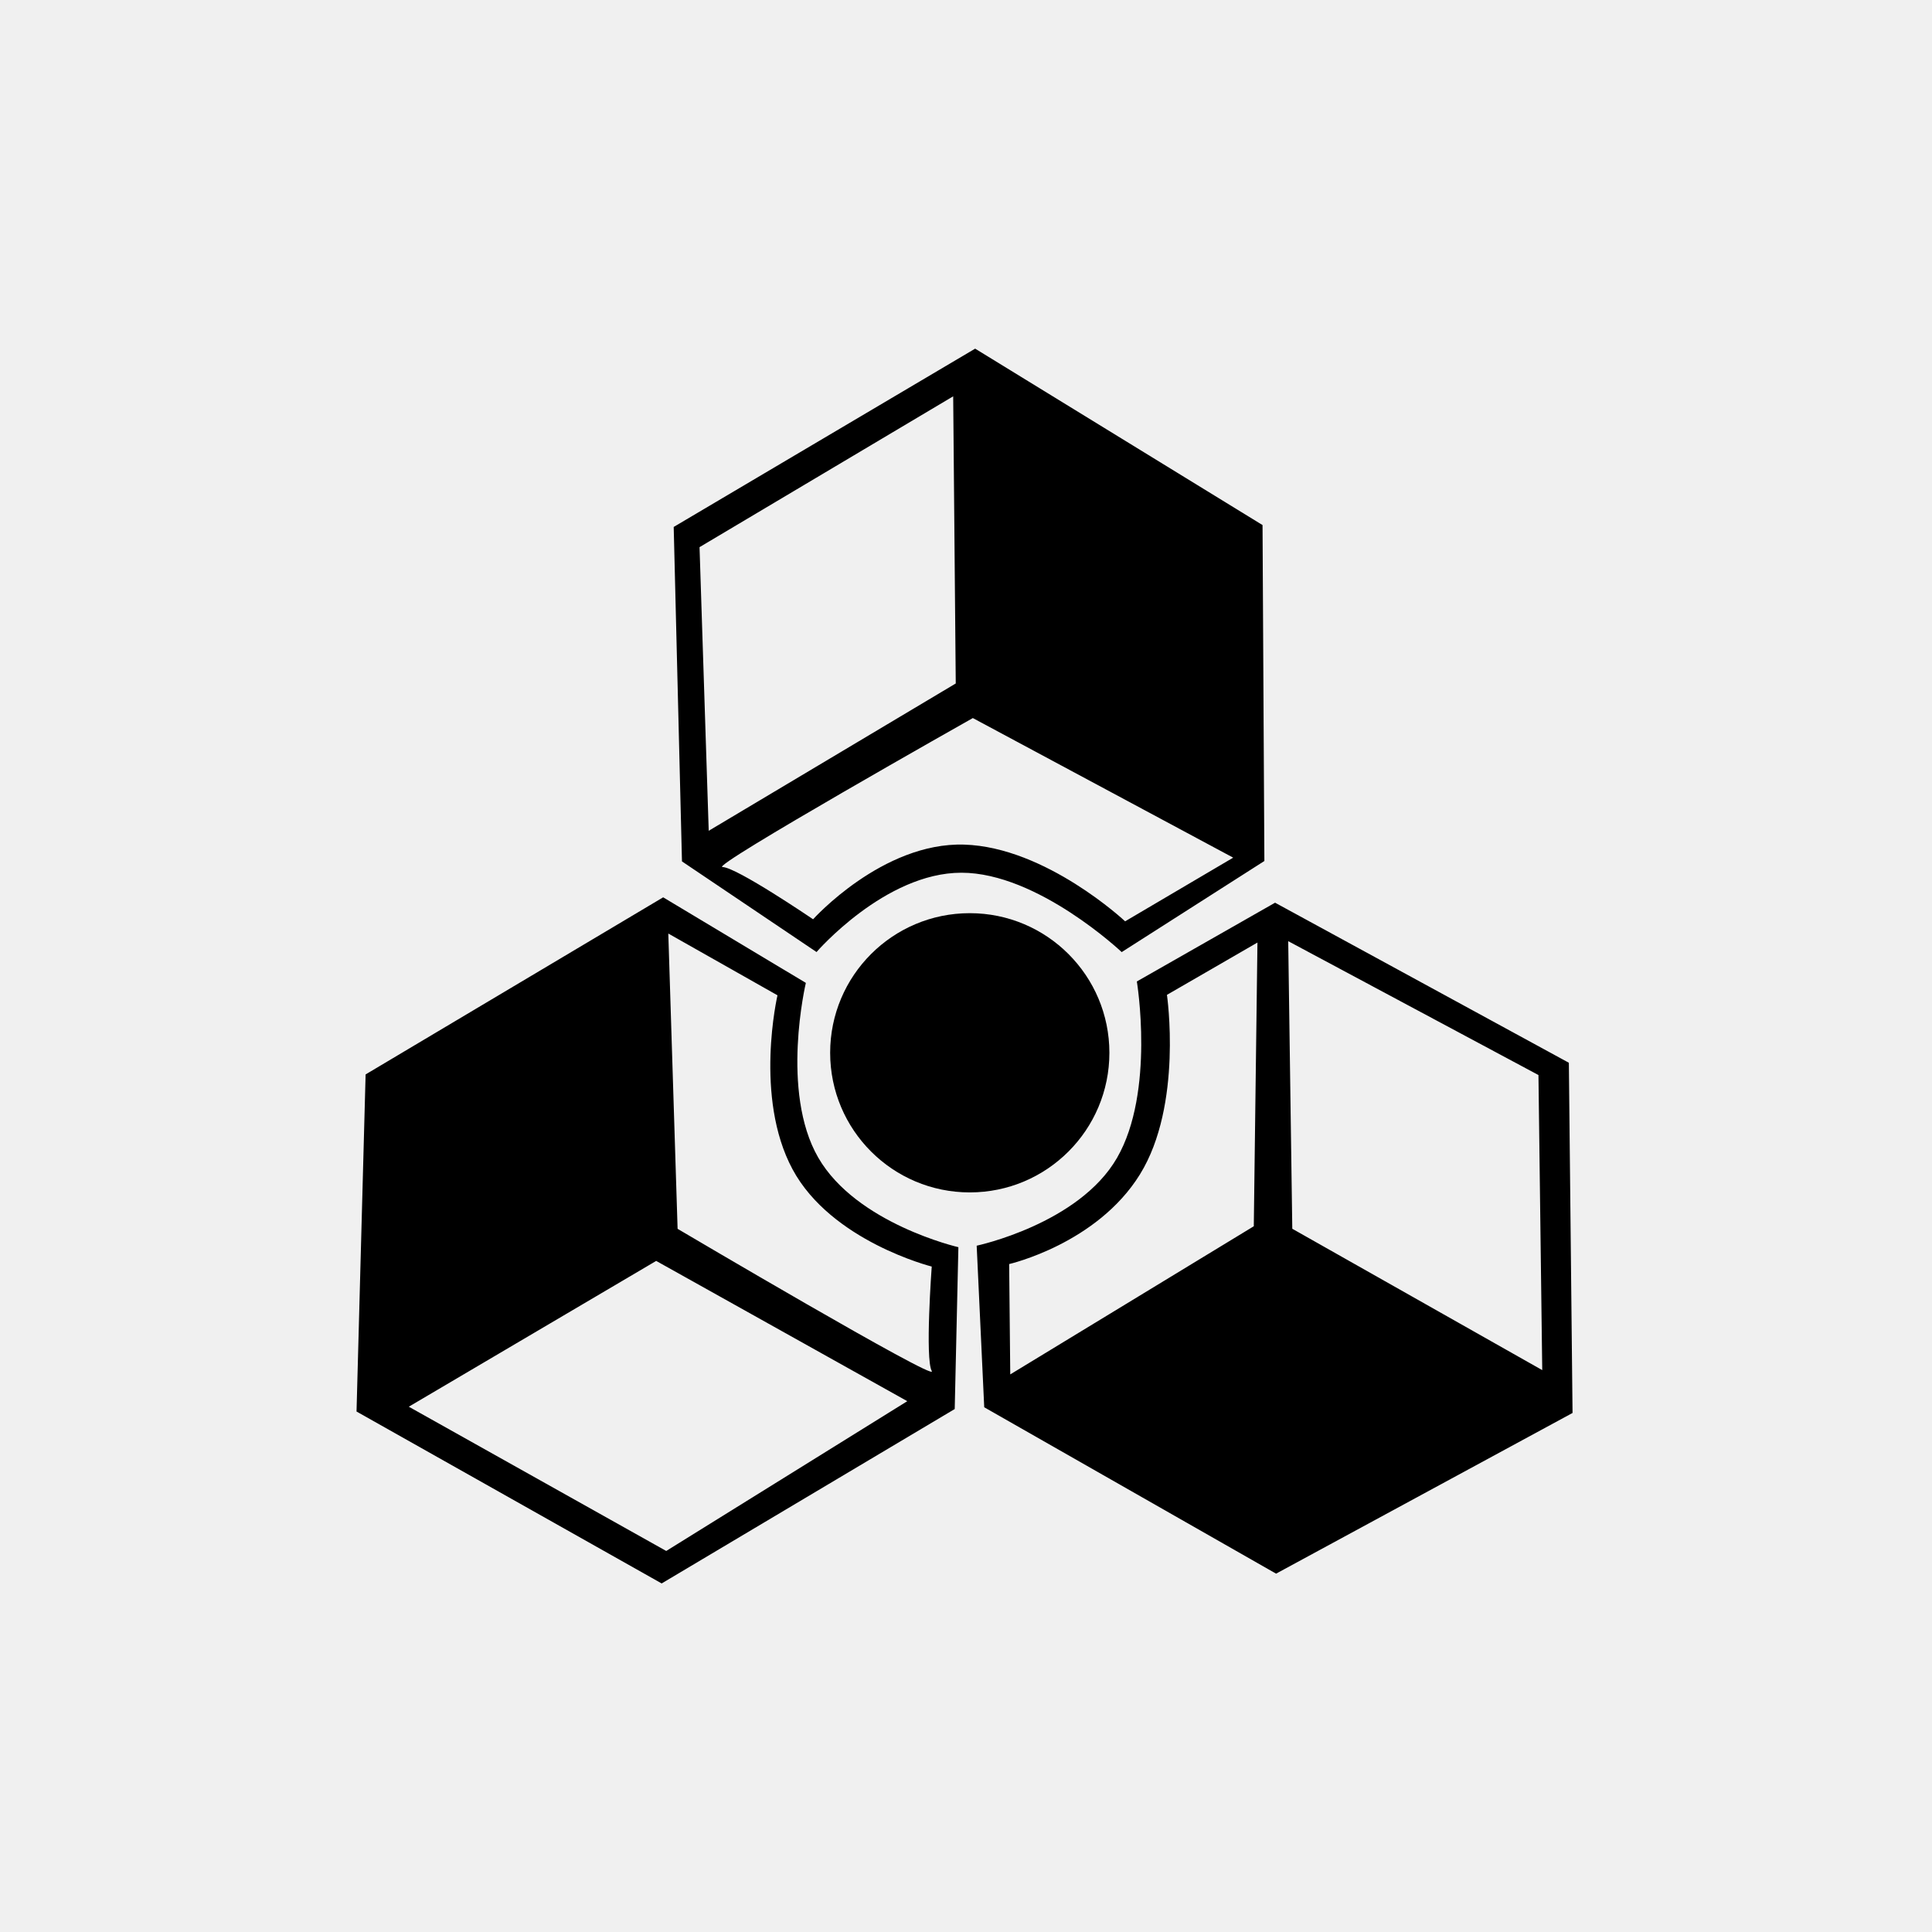
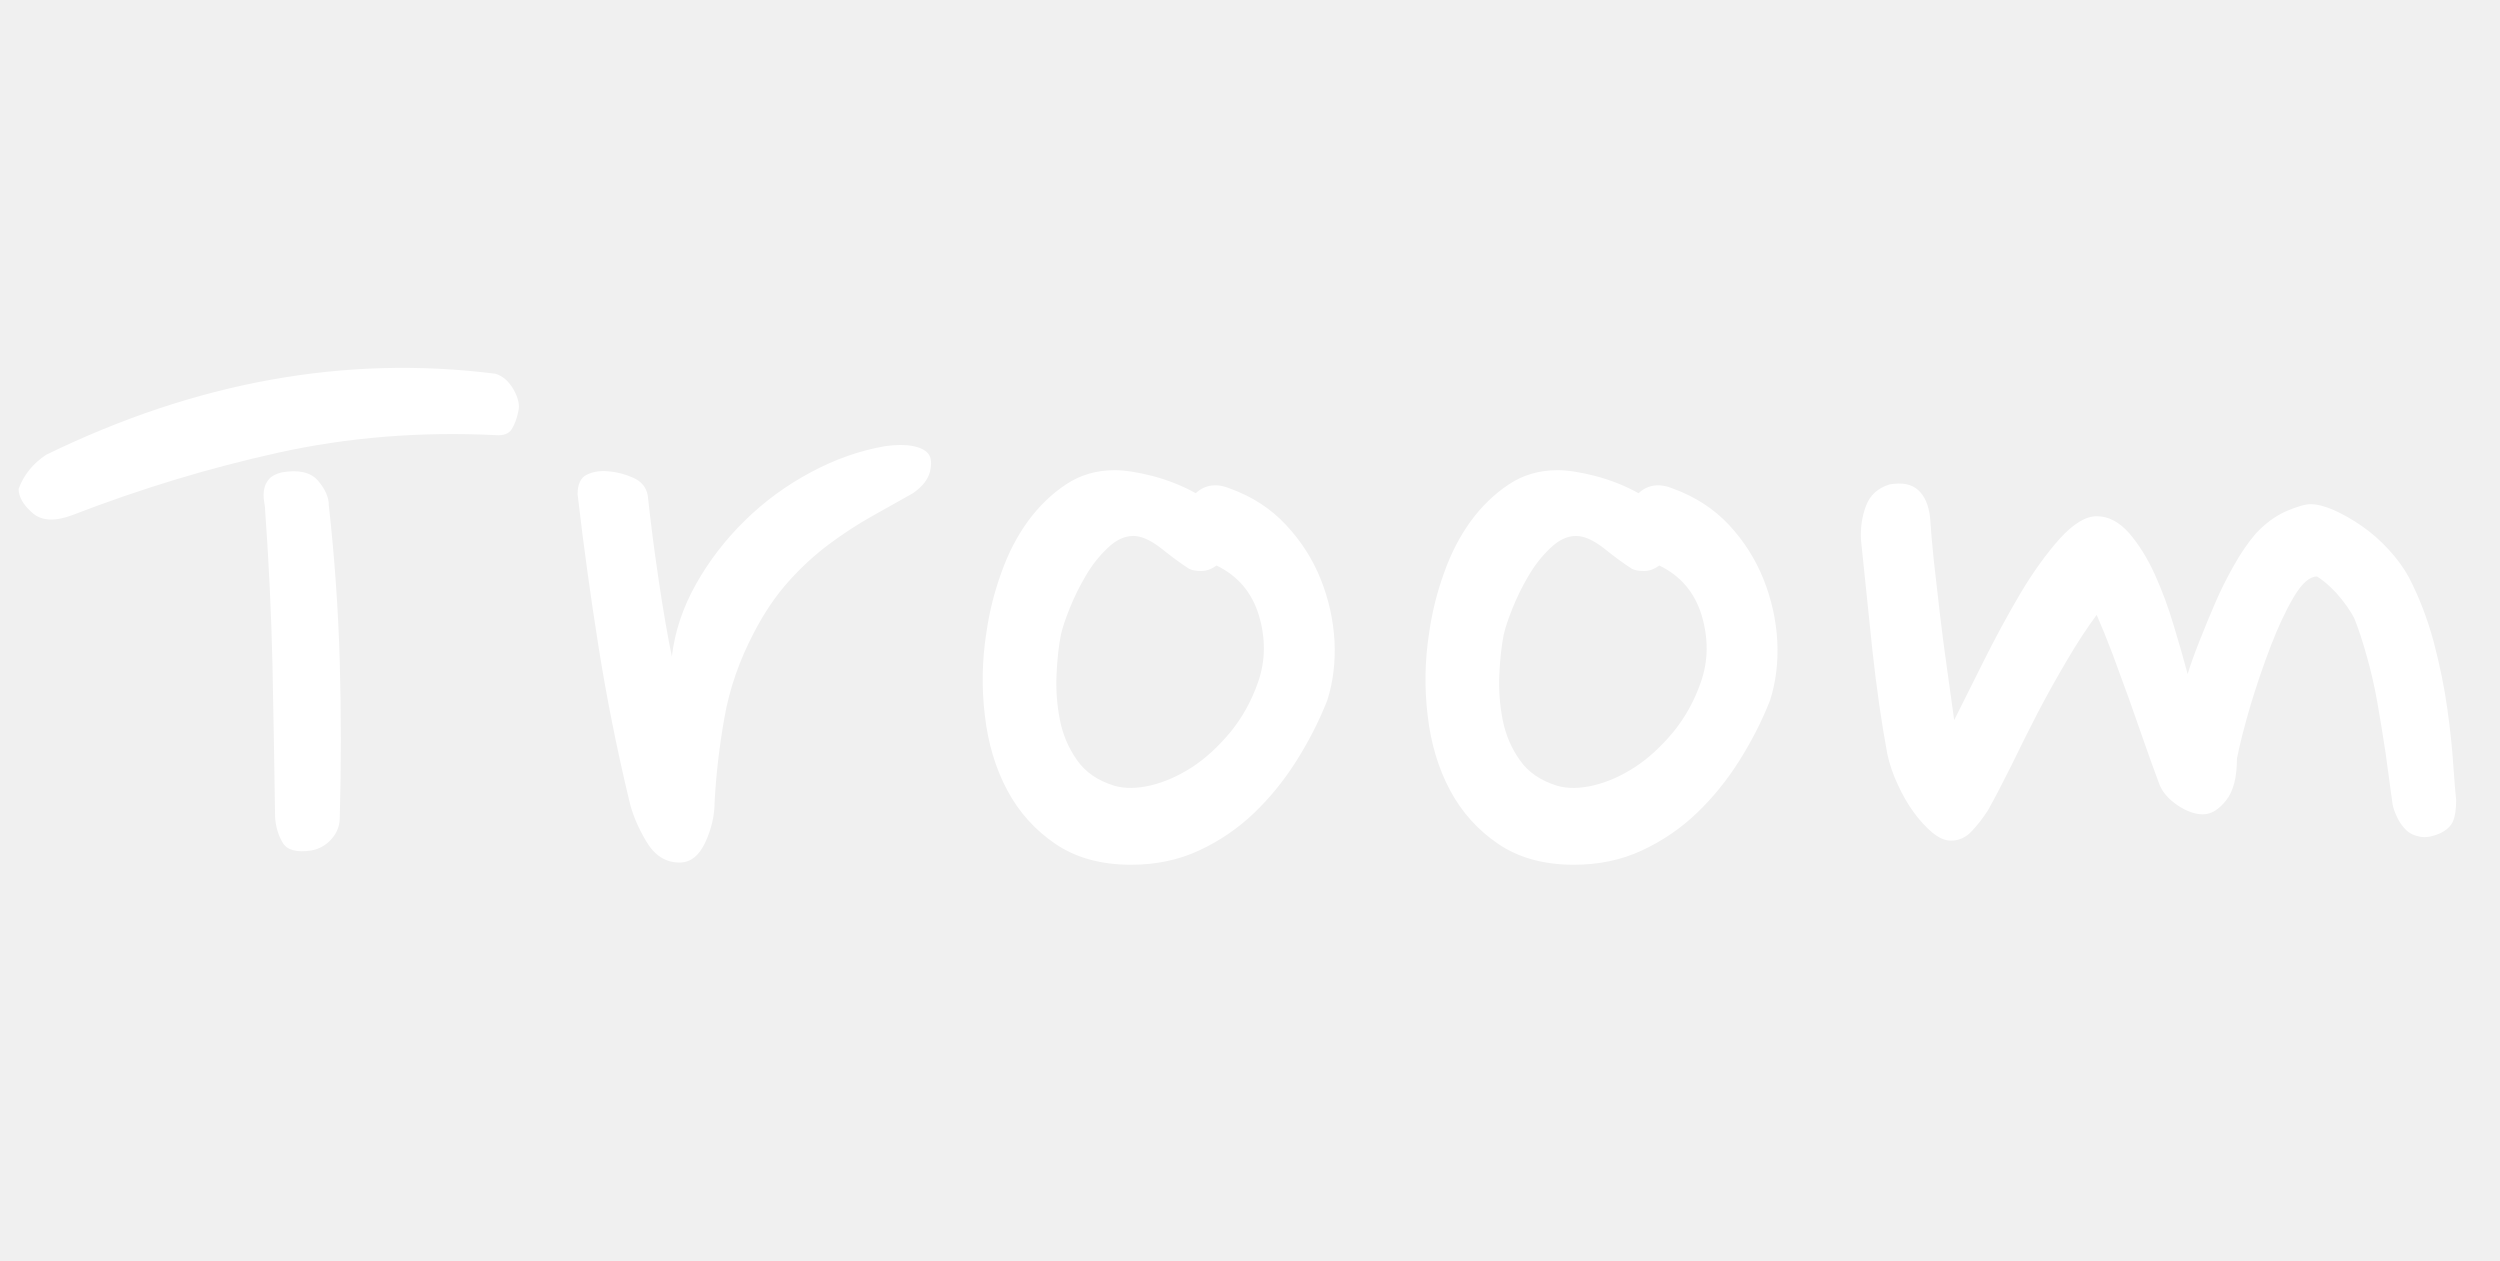
- <svg xmlns="http://www.w3.org/2000/svg" fill="#000000" width="50px" height="50px" viewBox="0 0 256 256">
-   <g fill-rule="evenodd">
-     <circle cx="128.5" cy="139.5" r="18.5" />
-     <path d="M89.269 69.823l39.943-23.625 38.081 23.376.243 44.513-18.906 12.071s-11.12-10.516-21.235-10.518c-10.117-.002-19.2 10.51-19.2 10.51l-17.83-12.01-1.096-44.317zm4.64 40.261l32.733-19.52-.34-38.05L92.692 72.5l1.217 37.585zm1.83 4.806c1.828 0 12 6.919 12 6.919s9.188-10.227 20.027-9.894c10.838.333 21.319 10.165 21.319 10.165l14.32-8.436-34.5-18.498S93.911 114.89 95.74 114.89zm-8.066 94.924l-40.431-22.78 1.203-44.667L87.873 118.9l18.907 11.338s-3.414 14.388 1.642 23.15c5.057 8.762 18.569 11.871 18.569 11.871l-.486 21.446-38.832 23.109zm32.547-24.15l-33.272-18.586-32.781 19.318 34.112 19.115 31.94-19.846zm3.247-3.987c-.915-1.583-.008-13.852-.008-13.852s-13.317-3.344-18.448-12.897c-5.13-9.552-1.99-23.045-1.99-23.045l-14.467-8.184 1.231 39.127s34.596 20.434 33.682 18.85zm84.415-40.856l.488 46.404-39.284 21.292-38.671-22.046-1-21.41s13.532-2.87 18.592-11.63c5.06-8.76 2.631-23.383 2.631-23.383l18.316-10.436 38.928 21.209zm-37.187-16.112l.54 38.108 33.12 18.73-.502-39.099-33.158-17.739zm-4.077.183l-11.992 6.932s2.129 14.571-3.579 23.79c-5.708 9.22-17.329 11.881-17.329 11.881l.146 14.62 32.27-19.63.484-37.593z" />
-   </g>
+ <svg xmlns="http://www.w3.org/2000/svg" width="114.05" height="57.5">
+   <path stroke="transparent" fill="#ffffff" stroke-width="1" d="M22.60 19.85L22.60 19.85Q17.45 19.60 12.70 20.65Q7.95 21.70 3.30 23.50L3.30 23.50Q2.10 23.95 1.48 23.40Q0.85 22.85 0.85 22.30L0.85 22.30Q1.20 21.35 2.10 20.75L2.10 20.75Q12.35 15.75 22.60 17.05L22.60 17.05Q23.10 17.20 23.43 17.77Q23.75 18.35 23.65 18.75L23.65 18.75Q23.55 19.25 23.35 19.57Q23.15 19.90 22.60 19.85ZM15.50 37.30L15.50 37.30Q15.50 37.85 15.13 38.27Q14.75 38.70 14.20 38.80L14.20 38.80Q13.20 38.95 12.90 38.45Q12.60 37.95 12.55 37.30L12.55 37.30Q12.50 33.80 12.43 30.32Q12.35 26.85 12.10 23.35L12.10 23.35Q12.10 23.15 12.05 22.88Q12 22.60 12.05 22.32Q12.10 22.05 12.28 21.85Q12.45 21.65 12.85 21.55L12.85 21.55Q14 21.35 14.50 21.92Q15 22.50 15 23.05L15 23.05Q15.40 26.65 15.50 30.20Q15.60 33.75 15.50 37.30ZM41.65 22.50L41.65 22.50Q40.75 23 39.78 23.55Q38.80 24.10 37.83 24.82Q36.85 25.55 35.98 26.52Q35.10 27.50 34.40 28.85L34.40 28.85Q33.40 30.75 33.05 32.73Q32.70 34.70 32.60 36.60L32.60 36.60Q32.60 37.50 32.18 38.42Q31.75 39.35 31.00 39.35L31.00 39.35Q30.05 39.35 29.48 38.38Q28.90 37.40 28.70 36.50L28.70 36.50Q27.85 32.95 27.30 29.47Q26.75 26 26.35 22.55L26.35 22.55Q26.35 21.85 26.78 21.65Q27.20 21.45 27.75 21.50L27.75 21.50Q28.35 21.55 28.90 21.80Q29.45 22.05 29.55 22.60L29.55 22.60Q29.75 24.45 30.05 26.47Q30.35 28.50 30.65 29.95L30.65 29.95Q30.85 28.25 31.75 26.65Q32.65 25.05 33.98 23.75Q35.30 22.45 36.98 21.55Q38.65 20.65 40.40 20.35L40.40 20.35Q41.15 20.25 41.65 20.35Q42.15 20.45 42.35 20.70L42.35 20.70Q42.55 20.95 42.43 21.50Q42.30 22.05 41.65 22.50ZM56.15 22.30L56.15 22.30Q57.65 22.85 58.67 23.95Q59.70 25.05 60.25 26.42Q60.80 27.80 60.88 29.25Q60.95 30.70 60.55 31.95L60.55 31.95Q60 33.35 59.15 34.70Q58.30 36.05 57.20 37.10Q56.10 38.15 54.70 38.80Q53.30 39.45 51.60 39.45L51.60 39.45Q49.55 39.45 48.15 38.50Q46.75 37.55 45.95 36.05Q45.15 34.55 44.93 32.65Q44.70 30.75 45 28.85L45 28.85Q45.20 27.45 45.68 26.13Q46.15 24.80 46.90 23.77Q47.65 22.75 48.63 22.10Q49.60 21.45 50.85 21.45L50.85 21.45Q51.55 21.45 52.60 21.72Q53.65 22 54.55 22.50L54.55 22.50Q55.20 21.90 56.15 22.30ZM54.25 25.95L54.25 25.95Q53.70 25.60 52.98 25.02Q52.25 24.45 51.70 24.45L51.70 24.45Q51.10 24.45 50.53 25Q49.95 25.55 49.53 26.27Q49.10 27 48.80 27.75Q48.50 28.50 48.40 28.95L48.40 28.95Q48.25 29.70 48.20 30.75Q48.15 31.80 48.35 32.83Q48.55 33.85 49.13 34.67Q49.70 35.50 50.85 35.85L50.85 35.85Q51.55 36.05 52.50 35.83Q53.45 35.60 54.38 35Q55.30 34.40 56.13 33.40Q56.95 32.40 57.40 31.10L57.40 31.10Q57.90 29.65 57.43 28.07Q56.95 26.50 55.50 25.80L55.50 25.80Q55.15 26.05 54.80 26.05Q54.45 26.05 54.25 25.95ZM76.35 22.30L76.35 22.30Q77.85 22.85 78.88 23.95Q79.90 25.05 80.45 26.42Q81 27.80 81.08 29.25Q81.15 30.70 80.75 31.95L80.75 31.95Q80.20 33.35 79.35 34.70Q78.50 36.05 77.40 37.10Q76.30 38.15 74.90 38.80Q73.50 39.45 71.80 39.45L71.80 39.45Q69.75 39.45 68.35 38.50Q66.95 37.55 66.15 36.05Q65.35 34.55 65.13 32.65Q64.90 30.75 65.20 28.85L65.20 28.85Q65.40 27.45 65.88 26.13Q66.35 24.80 67.10 23.77Q67.85 22.75 68.83 22.10Q69.80 21.45 71.05 21.45L71.05 21.45Q71.75 21.45 72.80 21.72Q73.85 22 74.75 22.50L74.75 22.50Q75.40 21.90 76.35 22.30ZM74.45 25.95L74.45 25.95Q73.90 25.60 73.18 25.02Q72.45 24.45 71.90 24.45L71.90 24.45Q71.30 24.45 70.73 25Q70.15 25.55 69.73 26.27Q69.30 27 69 27.75Q68.70 28.50 68.60 28.95L68.60 28.95Q68.45 29.70 68.40 30.75Q68.35 31.80 68.55 32.83Q68.75 33.85 69.33 34.67Q69.90 35.50 71.05 35.85L71.05 35.85Q71.75 36.05 72.70 35.83Q73.65 35.60 74.58 35Q75.50 34.40 76.33 33.40Q77.15 32.40 77.60 31.10L77.60 31.10Q78.10 29.65 77.63 28.07Q77.15 26.50 75.70 25.80L75.70 25.80Q75.35 26.05 75 26.05Q74.65 26.05 74.45 25.95ZM88.05 23.60L88.05 23.60Q88.10 24.40 88.22 25.57Q88.35 26.75 88.50 28.02Q88.65 29.30 88.83 30.55Q89 31.80 89.15 32.85L89.15 32.85Q89.70 31.75 90.50 30.15Q91.30 28.55 92.17 27.07Q93.05 25.60 93.97 24.57Q94.90 23.55 95.65 23.55L95.65 23.55Q96.45 23.55 97.13 24.32Q97.80 25.10 98.30 26.20Q98.80 27.30 99.17 28.55Q99.55 29.80 99.80 30.75L99.80 30.75Q100 30.10 100.33 29.27Q100.65 28.45 101.03 27.57Q101.40 26.70 101.88 25.85Q102.35 25 102.90 24.35L102.90 24.35Q103.55 23.65 104.30 23.32Q105.05 23 105.40 23L105.40 23Q105.85 23 106.47 23.27Q107.10 23.55 107.75 24Q108.40 24.45 108.97 25.07Q109.55 25.70 109.90 26.35L109.90 26.35Q110.60 27.70 111.03 29.30Q111.45 30.90 111.65 32.35Q111.85 33.80 111.92 34.92Q112 36.05 112.05 36.50L112.05 36.50Q112.05 37.15 111.90 37.48Q111.75 37.80 111.35 38L111.35 38Q110.80 38.25 110.40 38.17Q110 38.10 109.75 37.85Q109.50 37.60 109.35 37.27Q109.20 36.95 109.15 36.70L109.15 36.70Q109 35.55 108.83 34.35Q108.65 33.15 108.45 32.02Q108.25 30.90 107.97 29.93Q107.70 28.95 107.40 28.20L107.40 28.20Q107.30 28 107.08 27.68Q106.85 27.35 106.58 27.05Q106.30 26.75 106.05 26.55Q105.80 26.35 105.70 26.30L105.70 26.30Q105.20 26.30 104.65 27.22Q104.10 28.15 103.60 29.45Q103.10 30.75 102.67 32.17Q102.25 33.60 102.05 34.60L102.05 34.60Q102.05 35.90 101.55 36.52Q101.05 37.15 100.50 37.15L100.50 37.15Q99.95 37.15 99.33 36.73Q98.70 36.30 98.50 35.75L98.50 35.75Q98.20 34.95 97.85 33.95Q97.50 32.95 97.13 31.90Q96.75 30.85 96.38 29.85Q96 28.85 95.65 28.05L95.65 28.05Q94.95 29 94.28 30.15Q93.60 31.30 92.97 32.50Q92.35 33.70 91.78 34.88Q91.20 36.05 90.70 36.95L90.70 36.95Q90.35 37.50 89.95 37.92Q89.55 38.35 89 38.35L89 38.35Q88.60 38.35 88.15 37.98Q87.70 37.60 87.30 37.05Q86.90 36.50 86.58 35.80Q86.25 35.10 86.10 34.40L86.10 34.40Q85.70 32.25 85.42 29.68Q85.15 27.10 84.90 24.65L84.90 24.65Q84.85 23.80 85.13 23.07Q85.40 22.35 86.20 22.10L86.20 22.10Q87.05 21.95 87.50 22.35Q87.95 22.75 88.05 23.60Z" />
</svg>
